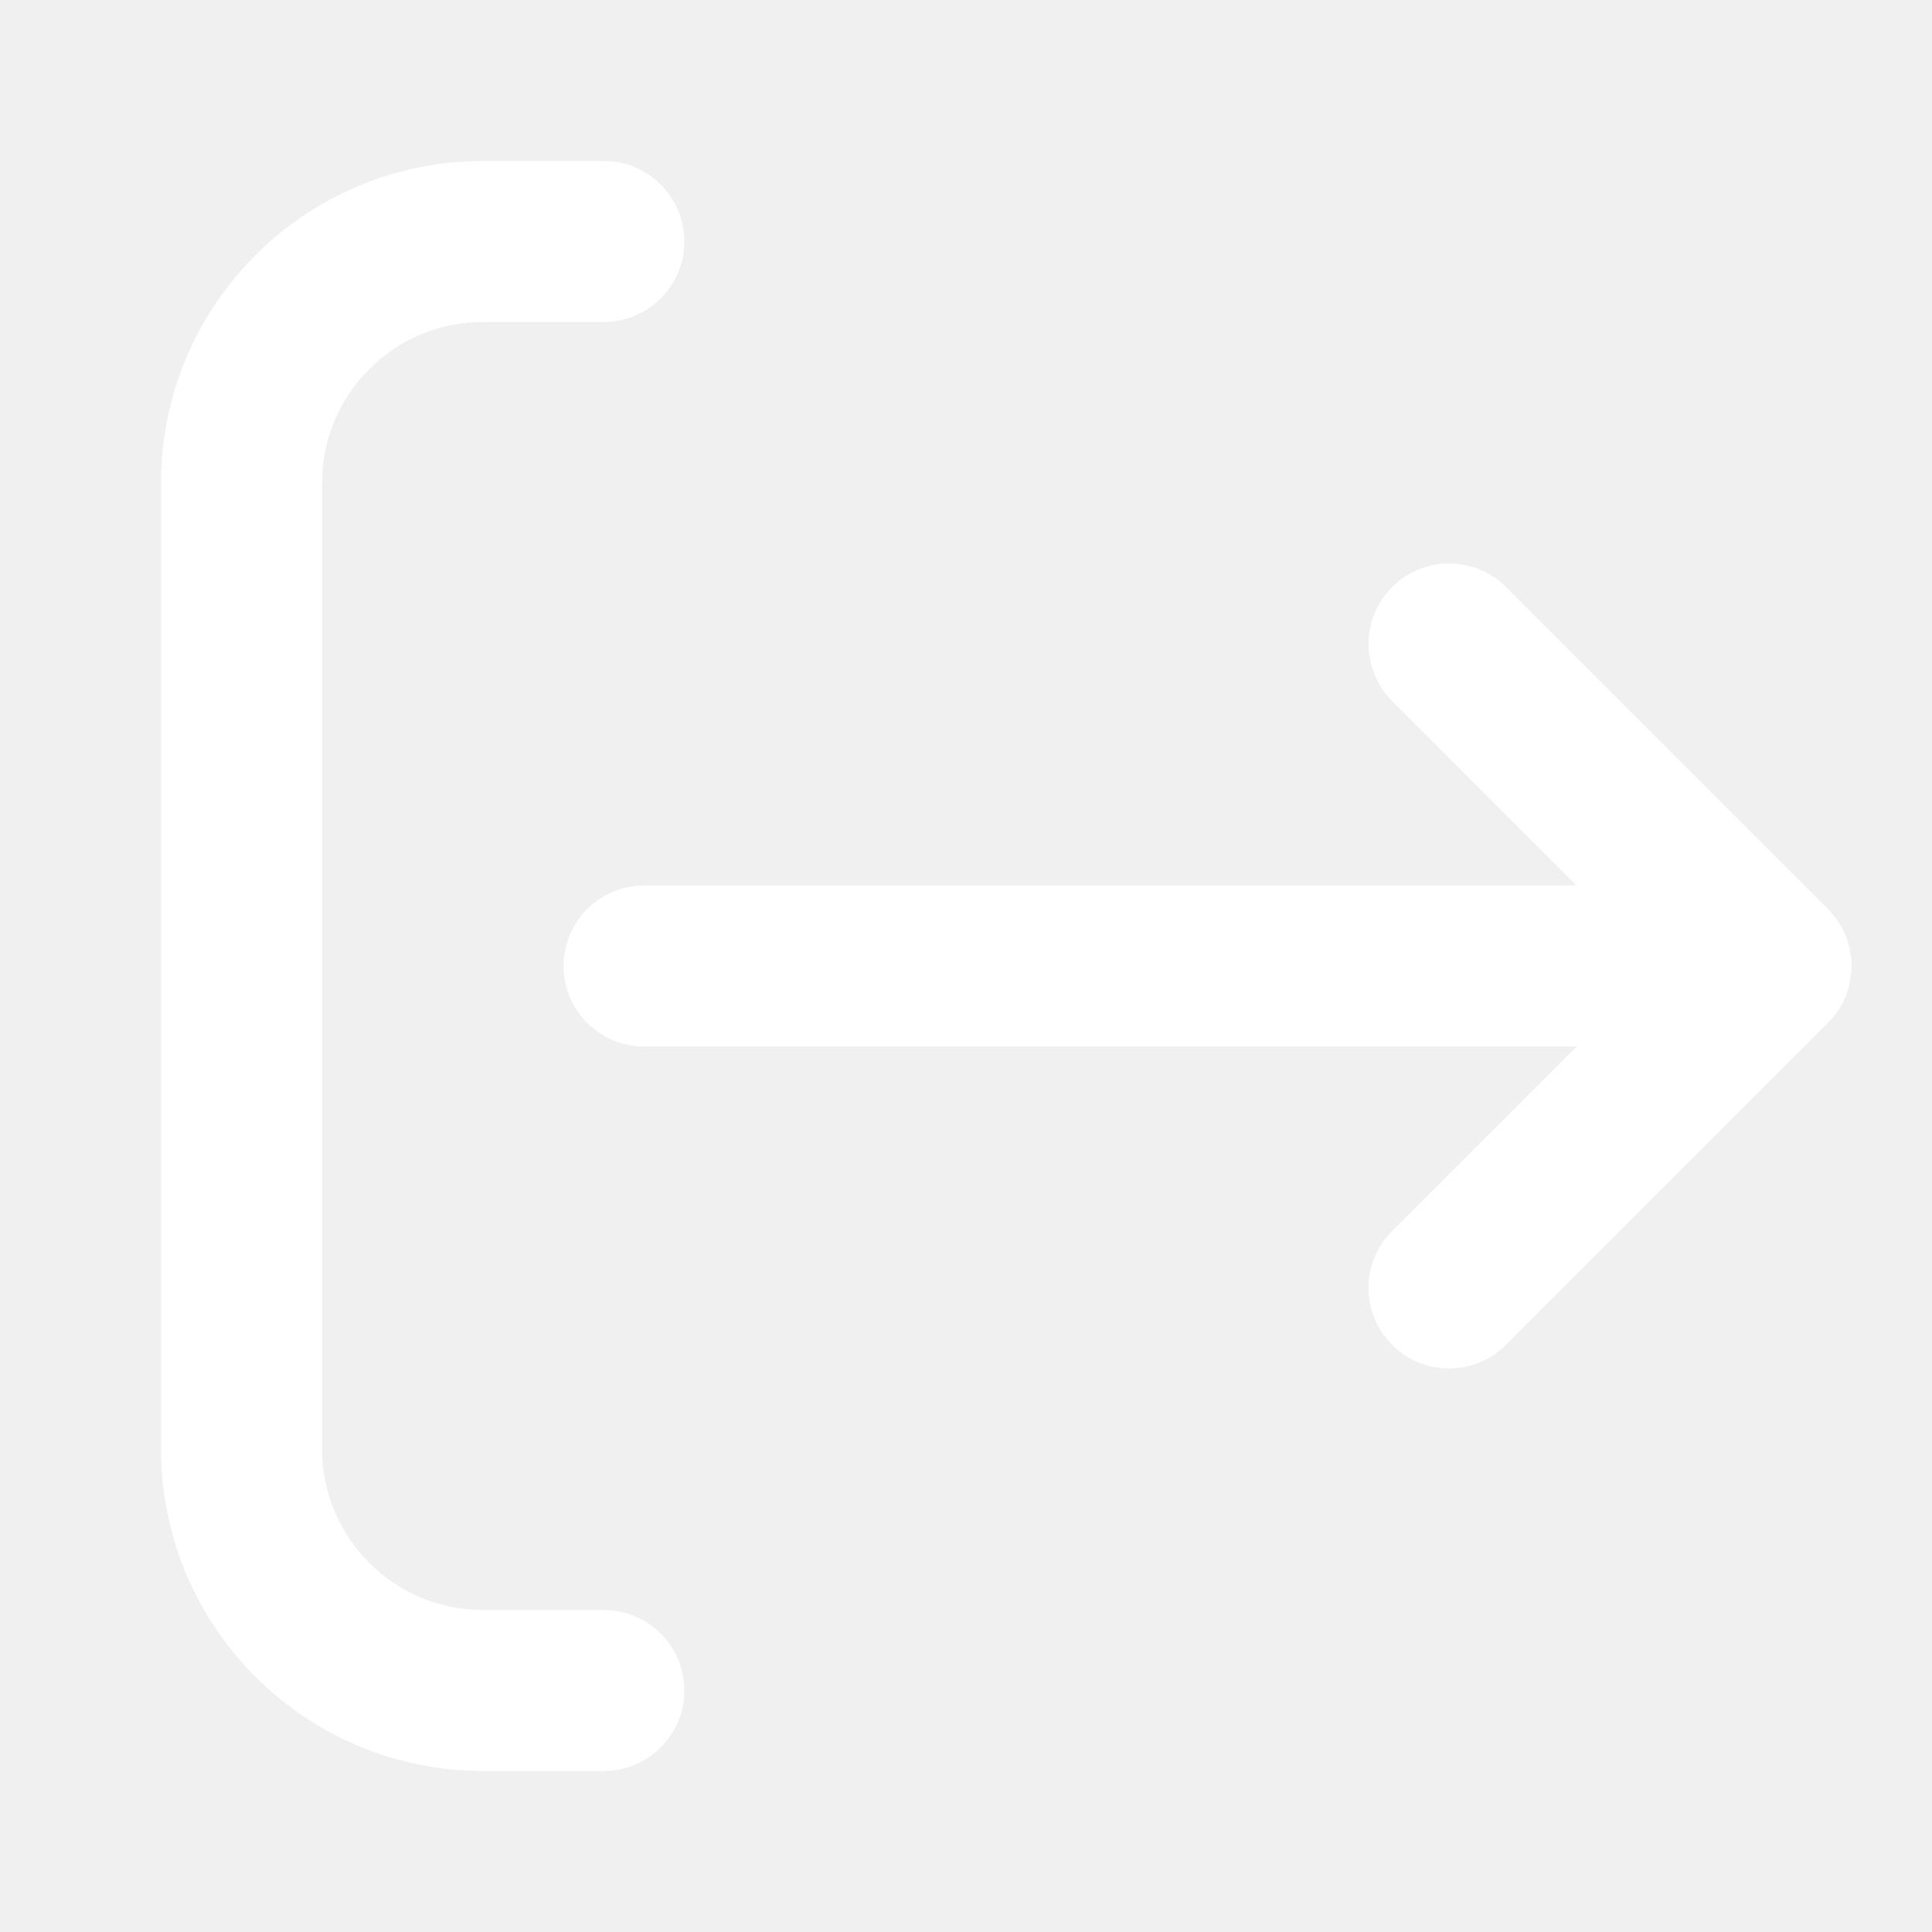
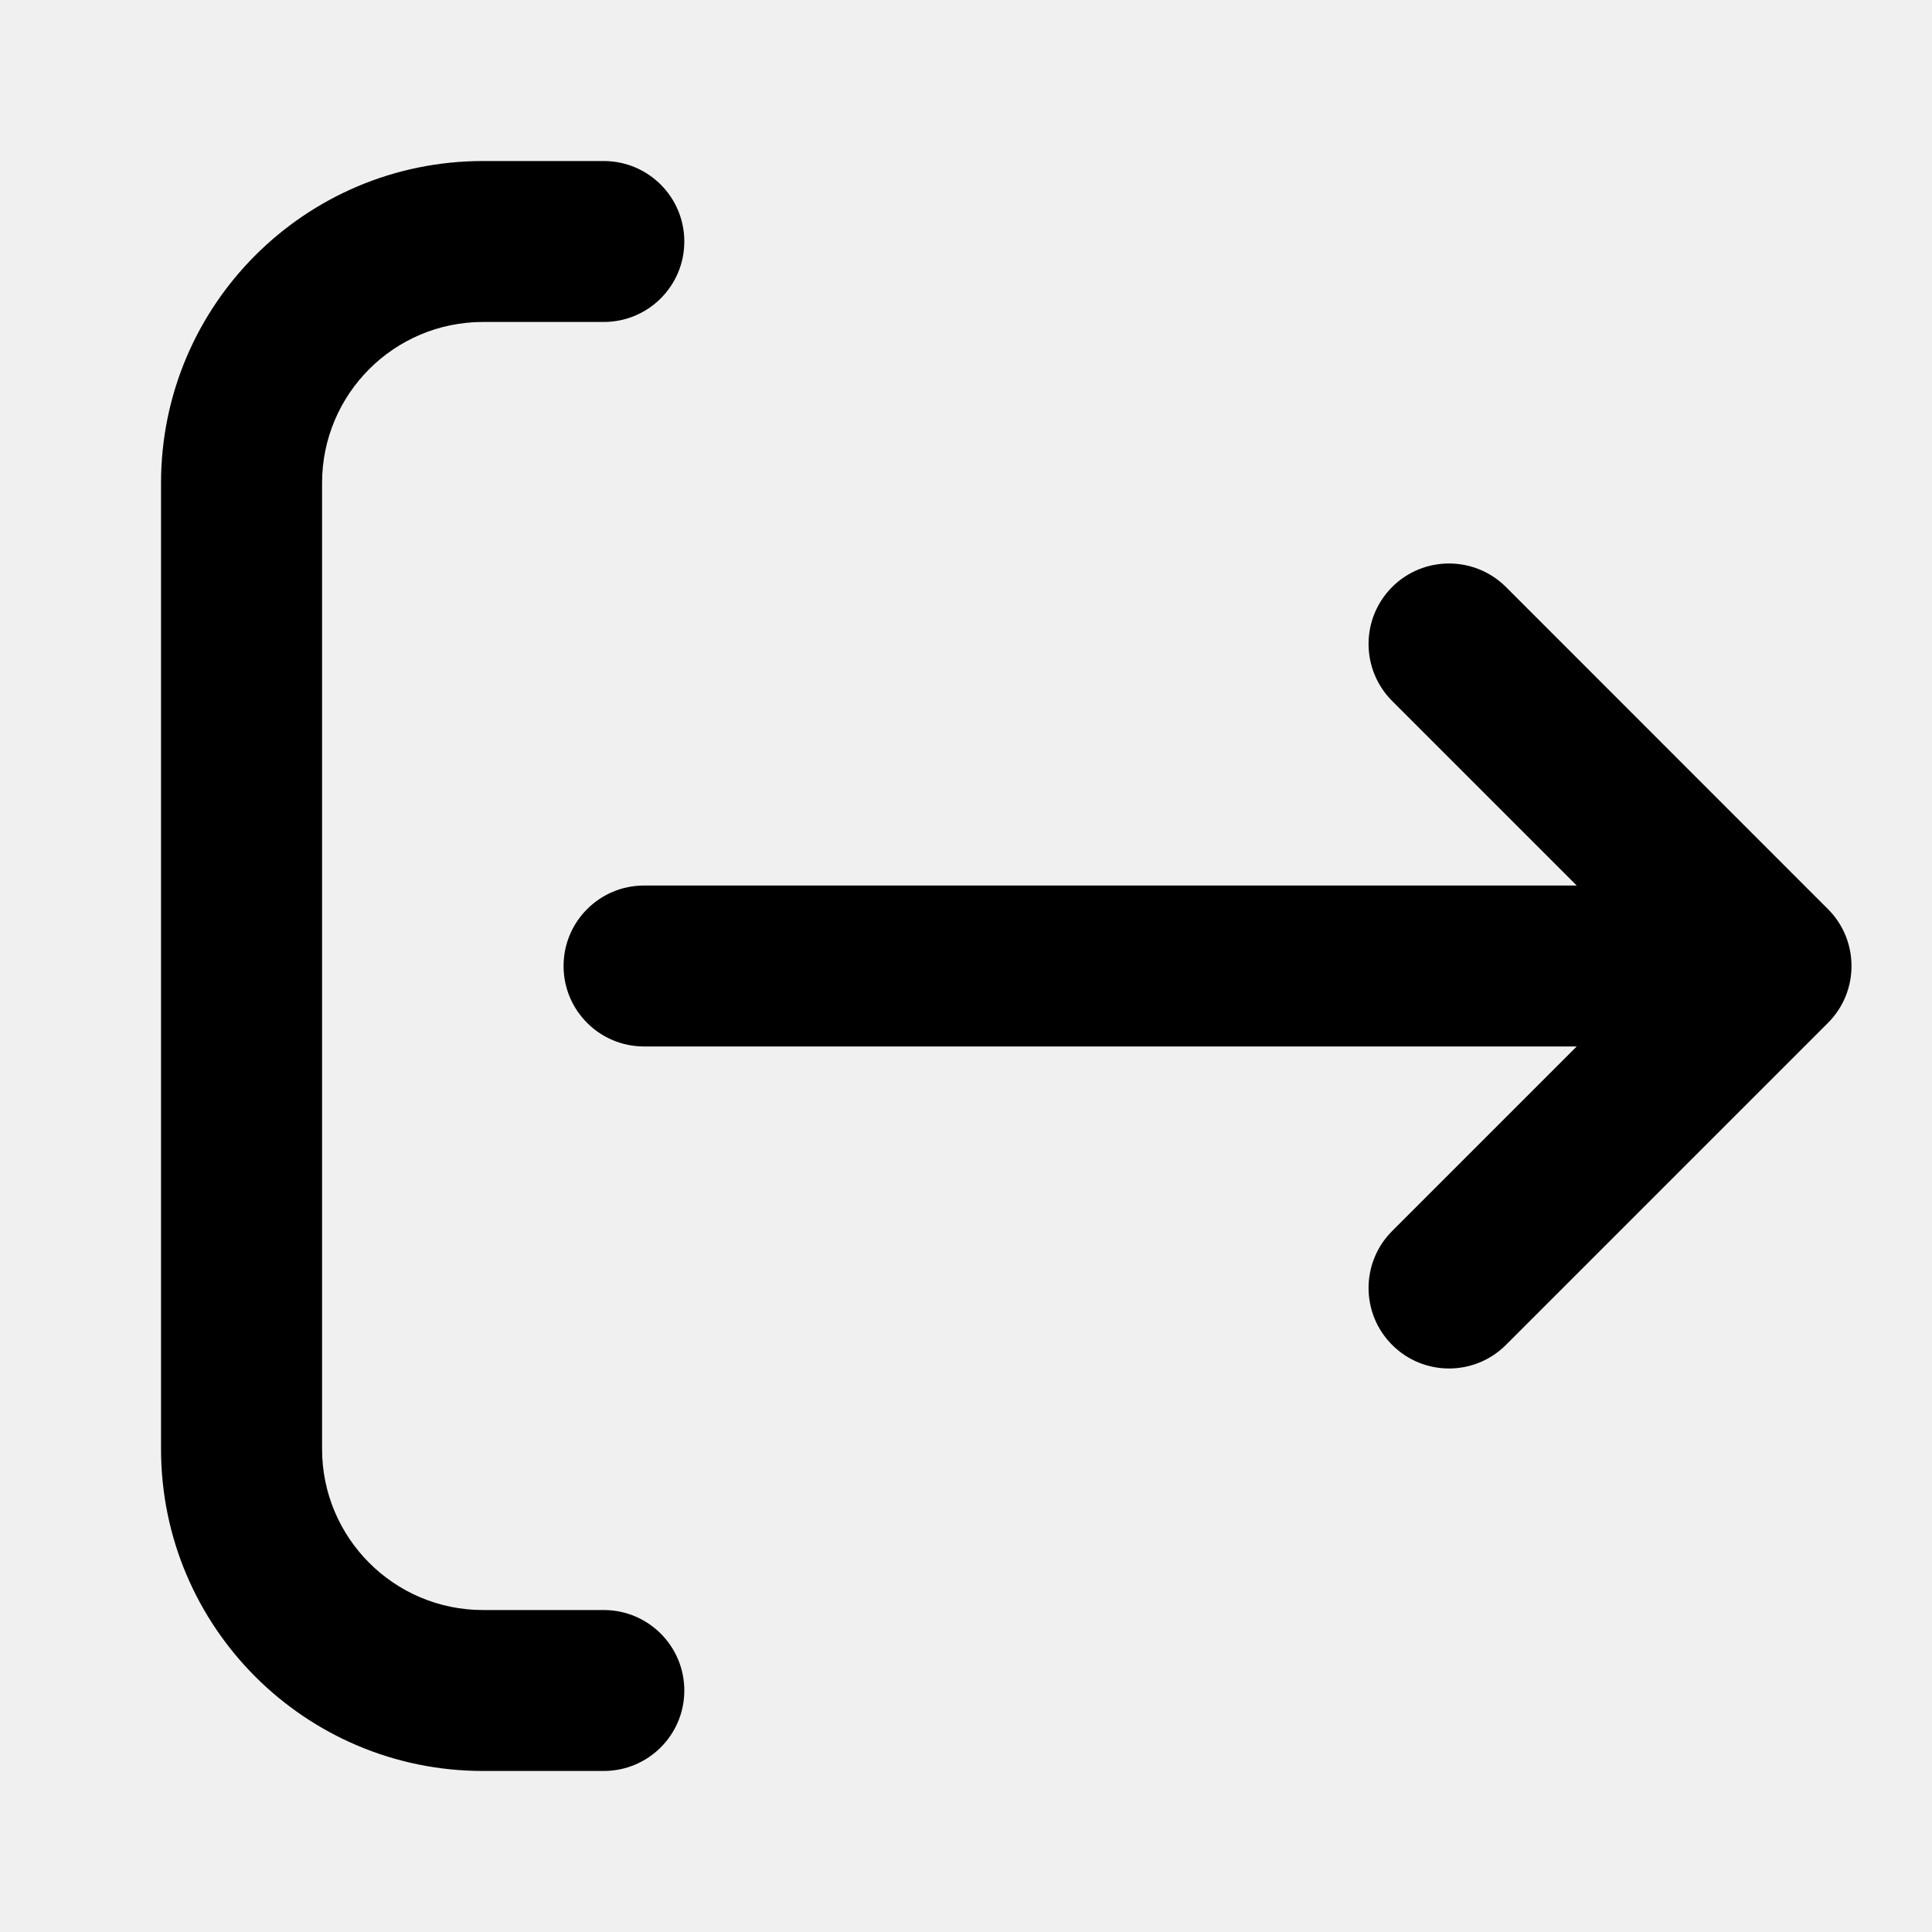
- <svg xmlns="http://www.w3.org/2000/svg" width="20" height="20" viewBox="0 0 20 20" fill="none">
+ <svg xmlns="http://www.w3.org/2000/svg" viewBox="0 0 20 20" fill="currentColor">
  <g id="icon / sign-out">
    <g id="icon">
-       <path d="M6.25 3.333C6.711 3.333 7.084 2.96 7.084 2.5C7.084 2.04 6.711 1.667 6.25 1.667H5C3.159 1.667 1.667 3.159 1.667 5V15C1.667 16.841 3.159 18.333 5 18.333H6.25C6.711 18.333 7.084 17.96 7.084 17.5C7.084 17.04 6.711 16.667 6.25 16.667H5C4.08 16.667 3.334 15.92 3.334 15L3.334 5C3.334 4.079 4.08 3.333 5 3.333H6.25Z" fill="white" />
-       <path d="M18.923 10.589C19.248 10.264 19.248 9.736 18.923 9.411L15.59 6.077C15.264 5.752 14.736 5.752 14.411 6.077C14.086 6.403 14.086 6.93 14.411 7.256L16.322 9.167L6.667 9.167C6.207 9.167 5.834 9.54 5.834 10C5.834 10.46 6.207 10.833 6.667 10.833L16.322 10.833L14.411 12.744C14.086 13.069 14.086 13.597 14.411 13.922C14.736 14.248 15.264 14.248 15.59 13.922L18.923 10.589Z" fill="white" />
+       <path d="M6.25 3.333C6.711 3.333 7.084 2.96 7.084 2.5C7.084 2.04 6.711 1.667 6.25 1.667H5C3.159 1.667 1.667 3.159 1.667 5V15C1.667 16.841 3.159 18.333 5 18.333H6.25C6.711 18.333 7.084 17.96 7.084 17.5C7.084 17.04 6.711 16.667 6.25 16.667H5C4.08 16.667 3.334 15.92 3.334 15L3.334 5C3.334 4.079 4.08 3.333 5 3.333H6.25Z" />
+       <path d="M18.923 10.589C19.248 10.264 19.248 9.736 18.923 9.411L15.59 6.077C15.264 5.752 14.736 5.752 14.411 6.077C14.086 6.403 14.086 6.93 14.411 7.256L16.322 9.167L6.667 9.167C6.207 9.167 5.834 9.54 5.834 10C5.834 10.46 6.207 10.833 6.667 10.833L16.322 10.833L14.411 12.744C14.086 13.069 14.086 13.597 14.411 13.922C14.736 14.248 15.264 14.248 15.59 13.922L18.923 10.589Z" />
    </g>
  </g>
</svg>
